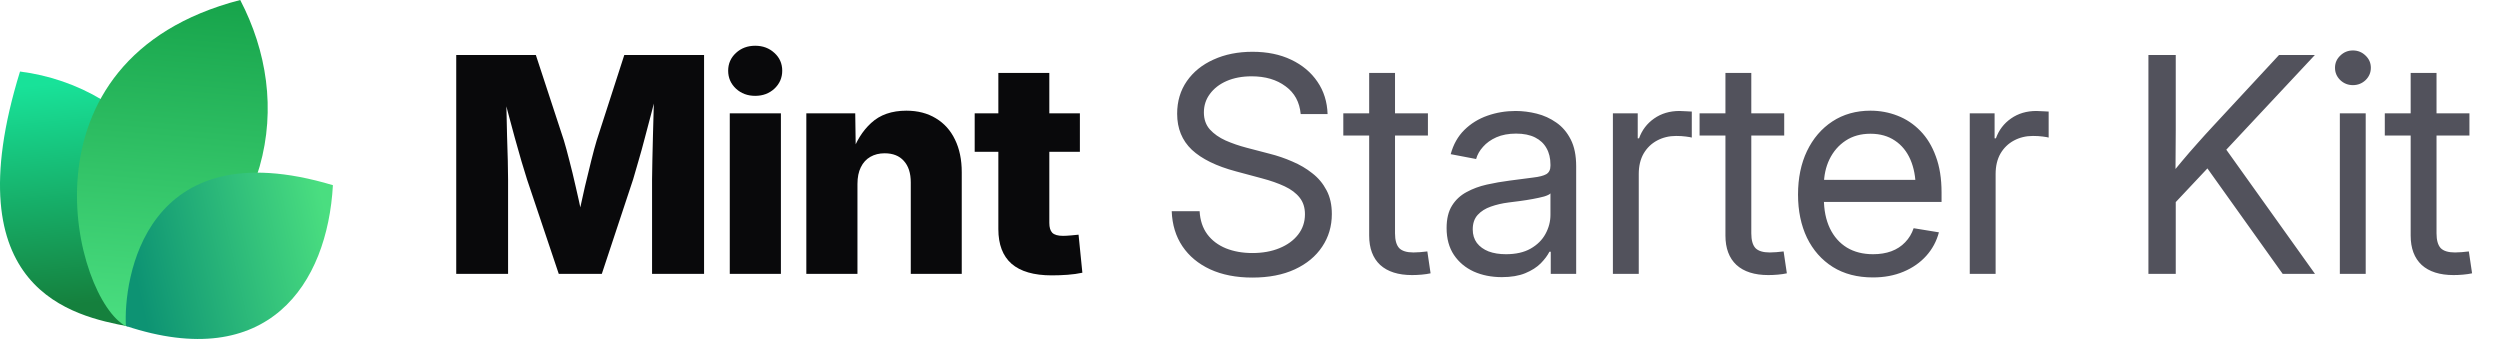
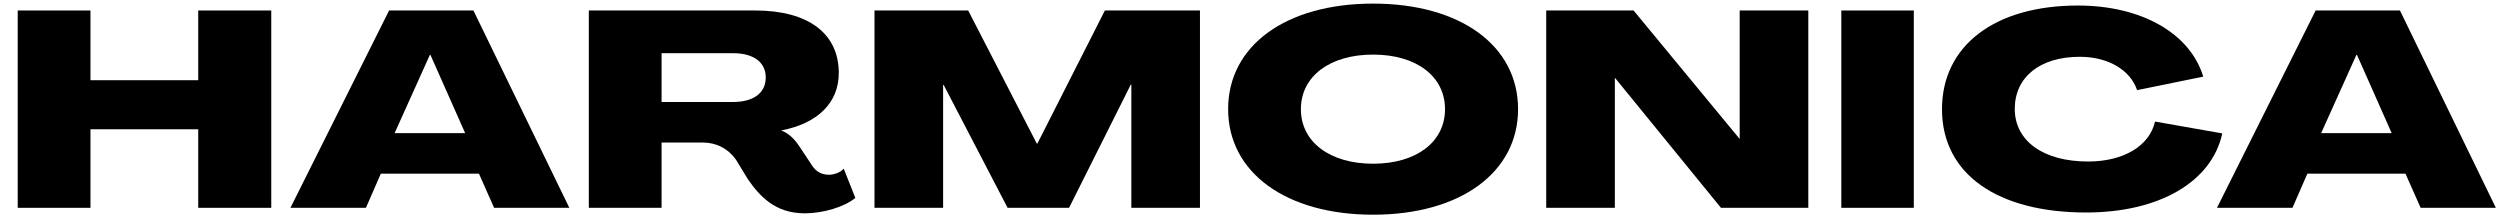
- <svg xmlns="http://www.w3.org/2000/svg" width="177" height="24" viewBox="0 0 177 24" fill="none">
-   <path d="M9.061 23.108C5.268 22.377 -3.391 20.627 1.417 5.064C9.634 6.099 16.973 14.064 9.061 23.108Z" fill="url(#paint0_linear_17557_2020)" />
-   <path d="M8.919 23.094C5.276 21.222 0.784 4.209 17.007 0C20.757 7.193 19.621 16.545 8.919 23.094Z" fill="url(#paint1_linear_17557_2020)" />
-   <path d="M8.914 23.079C8.735 19.882 10.159 9.085 23.57 13.111C23.181 20.123 18.984 26.418 8.914 23.079Z" fill="url(#paint2_linear_17557_2020)" />
-   <path d="M32.301 19.392V3.894H37.938L39.925 9.948C40.036 10.315 40.164 10.787 40.31 11.362C40.462 11.938 40.611 12.552 40.757 13.204C40.91 13.855 41.048 14.483 41.173 15.086C41.305 15.682 41.412 16.192 41.495 16.615H40.695C40.771 16.192 40.871 15.682 40.996 15.086C41.128 14.49 41.267 13.866 41.412 13.214C41.565 12.562 41.714 11.948 41.86 11.373C42.005 10.79 42.133 10.315 42.244 9.948L44.2 3.894H49.848V19.392H46.166V12.704C46.166 12.357 46.173 11.917 46.187 11.383C46.2 10.849 46.214 10.27 46.228 9.646C46.249 9.022 46.266 8.391 46.28 7.753C46.301 7.115 46.311 6.519 46.311 5.964H46.623C46.485 6.561 46.332 7.181 46.166 7.826C45.999 8.471 45.833 9.102 45.666 9.719C45.507 10.336 45.351 10.901 45.198 11.414C45.053 11.928 44.928 12.357 44.824 12.704L42.608 19.392H39.561L37.314 12.704C37.203 12.357 37.072 11.928 36.919 11.414C36.773 10.901 36.614 10.34 36.441 9.729C36.274 9.112 36.104 8.481 35.931 7.836C35.764 7.192 35.608 6.567 35.463 5.964H35.827C35.834 6.512 35.844 7.105 35.858 7.743C35.872 8.374 35.886 9.005 35.9 9.636C35.92 10.26 35.938 10.839 35.952 11.373C35.965 11.907 35.972 12.351 35.972 12.704V19.392H32.301ZM51.668 19.392V8.024H55.288V19.392H51.668ZM53.468 6.786C52.927 6.786 52.473 6.616 52.105 6.276C51.738 5.93 51.554 5.507 51.554 5.007C51.554 4.508 51.738 4.088 52.105 3.749C52.473 3.409 52.927 3.239 53.468 3.239C54.009 3.239 54.463 3.409 54.83 3.749C55.198 4.082 55.382 4.501 55.382 5.007C55.382 5.507 55.198 5.93 54.83 6.276C54.463 6.616 54.009 6.786 53.468 6.786ZM60.708 13.027V19.392H57.088V8.024H60.551L60.593 10.967H60.281C60.593 10.024 61.061 9.268 61.685 8.7C62.309 8.124 63.138 7.836 64.171 7.836C64.975 7.836 65.672 8.017 66.262 8.377C66.851 8.731 67.302 9.234 67.614 9.885C67.933 10.537 68.092 11.307 68.092 12.194V19.392H64.483V12.912C64.483 12.26 64.32 11.754 63.994 11.394C63.675 11.033 63.221 10.853 62.632 10.853C62.25 10.853 61.914 10.936 61.623 11.102C61.332 11.269 61.106 11.515 60.947 11.841C60.787 12.16 60.708 12.555 60.708 13.027ZM76.456 8.024V10.749H69.008V8.024H76.456ZM70.683 5.163H74.292V15.783C74.292 16.102 74.361 16.334 74.5 16.48C74.646 16.625 74.899 16.698 75.259 16.698C75.405 16.698 75.596 16.688 75.831 16.667C76.074 16.646 76.251 16.629 76.362 16.615L76.632 19.309C76.313 19.378 75.963 19.427 75.582 19.455C75.207 19.482 74.836 19.496 74.469 19.496C73.2 19.496 72.25 19.222 71.619 18.674C70.995 18.127 70.683 17.308 70.683 16.22V5.163Z" fill="#09090B" />
-   <path d="M88.667 19.652C87.523 19.652 86.528 19.458 85.682 19.07C84.843 18.681 84.188 18.137 83.716 17.437C83.245 16.736 82.992 15.908 82.957 14.951H84.933C84.968 15.596 85.148 16.14 85.474 16.584C85.8 17.021 86.24 17.354 86.795 17.582C87.35 17.804 87.974 17.915 88.667 17.915C89.388 17.915 90.026 17.801 90.581 17.572C91.143 17.343 91.583 17.024 91.902 16.615C92.228 16.199 92.391 15.717 92.391 15.169C92.391 14.698 92.266 14.306 92.017 13.994C91.767 13.675 91.413 13.408 90.956 13.193C90.498 12.978 89.954 12.787 89.323 12.621L87.502 12.132C86.123 11.765 85.082 11.255 84.382 10.603C83.689 9.944 83.342 9.095 83.342 8.055C83.342 7.174 83.571 6.404 84.028 5.746C84.486 5.087 85.117 4.577 85.921 4.217C86.726 3.849 87.645 3.666 88.678 3.666C89.718 3.666 90.63 3.853 91.413 4.227C92.204 4.602 92.824 5.122 93.275 5.787C93.726 6.446 93.965 7.209 93.993 8.076H92.089C92.013 7.23 91.656 6.574 91.018 6.11C90.387 5.638 89.586 5.403 88.615 5.403C87.95 5.403 87.36 5.513 86.847 5.735C86.341 5.957 85.946 6.262 85.661 6.651C85.377 7.032 85.235 7.469 85.235 7.961C85.235 8.447 85.377 8.849 85.661 9.168C85.946 9.48 86.317 9.74 86.774 9.948C87.232 10.149 87.724 10.319 88.251 10.457L89.884 10.884C90.439 11.023 90.977 11.206 91.496 11.435C92.023 11.657 92.495 11.934 92.911 12.267C93.334 12.593 93.67 12.995 93.92 13.474C94.17 13.945 94.294 14.504 94.294 15.149C94.294 16.015 94.066 16.788 93.608 17.468C93.157 18.148 92.512 18.681 91.673 19.07C90.834 19.458 89.832 19.652 88.667 19.652ZM101.097 8.024V9.594H95.106V8.024H101.097ZM96.937 5.163H98.767V16.521C98.767 17 98.865 17.347 99.059 17.562C99.26 17.77 99.6 17.874 100.078 17.874C100.21 17.874 100.366 17.867 100.546 17.853C100.733 17.832 100.903 17.815 101.056 17.801L101.285 19.351C101.097 19.392 100.886 19.423 100.65 19.444C100.414 19.465 100.189 19.475 99.974 19.475C98.996 19.475 98.244 19.236 97.717 18.758C97.197 18.272 96.937 17.579 96.937 16.677V5.163ZM106.33 19.621C105.595 19.621 104.932 19.489 104.343 19.226C103.754 18.955 103.285 18.564 102.939 18.05C102.592 17.53 102.419 16.896 102.419 16.147C102.419 15.495 102.547 14.965 102.804 14.556C103.06 14.146 103.403 13.828 103.833 13.599C104.263 13.363 104.742 13.186 105.269 13.068C105.796 12.95 106.333 12.857 106.881 12.787C107.574 12.69 108.132 12.617 108.555 12.569C108.978 12.52 109.287 12.441 109.481 12.33C109.675 12.212 109.772 12.014 109.772 11.737V11.654C109.772 11.203 109.679 10.815 109.492 10.489C109.311 10.163 109.041 9.91 108.68 9.729C108.32 9.549 107.872 9.459 107.338 9.459C106.805 9.459 106.34 9.546 105.945 9.719C105.556 9.892 105.241 10.118 104.998 10.395C104.755 10.665 104.593 10.953 104.509 11.258L102.71 10.915C102.897 10.222 103.22 9.65 103.677 9.199C104.135 8.748 104.679 8.412 105.31 8.19C105.941 7.968 106.607 7.857 107.307 7.857C107.8 7.857 108.295 7.92 108.795 8.044C109.301 8.169 109.765 8.381 110.188 8.679C110.611 8.97 110.951 9.369 111.208 9.875C111.464 10.374 111.593 11.005 111.593 11.768V19.392H109.793V17.822H109.7C109.568 18.085 109.363 18.359 109.086 18.643C108.809 18.921 108.444 19.153 107.994 19.34C107.543 19.527 106.988 19.621 106.33 19.621ZM106.621 17.998C107.321 17.998 107.904 17.867 108.368 17.603C108.84 17.333 109.19 16.986 109.419 16.563C109.654 16.133 109.772 15.682 109.772 15.211V13.692C109.703 13.769 109.554 13.841 109.325 13.911C109.096 13.973 108.829 14.032 108.524 14.088C108.226 14.143 107.921 14.192 107.609 14.233C107.304 14.275 107.033 14.309 106.798 14.337C106.354 14.393 105.938 14.49 105.549 14.628C105.168 14.76 104.86 14.954 104.624 15.211C104.388 15.467 104.27 15.811 104.27 16.241C104.27 16.615 104.367 16.934 104.561 17.198C104.762 17.461 105.04 17.662 105.393 17.801C105.747 17.933 106.156 17.998 106.621 17.998ZM114.193 19.392V8.024H115.951V9.792H116.045C116.253 9.209 116.61 8.741 117.116 8.388C117.622 8.034 118.219 7.857 118.905 7.857C119.058 7.857 119.217 7.864 119.384 7.878C119.55 7.885 119.682 7.892 119.779 7.899V9.74C119.716 9.719 119.578 9.695 119.363 9.667C119.155 9.639 118.922 9.625 118.666 9.625C118.174 9.625 117.726 9.733 117.324 9.948C116.922 10.163 116.603 10.471 116.367 10.874C116.138 11.276 116.024 11.758 116.024 12.319V19.392H114.193ZM126.322 8.024V9.594H120.33V8.024H126.322ZM122.161 5.163H123.992V16.521C123.992 17 124.089 17.347 124.283 17.562C124.484 17.77 124.824 17.874 125.302 17.874C125.434 17.874 125.59 17.867 125.77 17.853C125.958 17.832 126.127 17.815 126.28 17.801L126.509 19.351C126.322 19.392 126.11 19.423 125.874 19.444C125.639 19.465 125.413 19.475 125.198 19.475C124.221 19.475 123.468 19.236 122.941 18.758C122.421 18.272 122.161 17.579 122.161 16.677V5.163ZM132.604 19.642C131.502 19.642 130.555 19.396 129.765 18.903C128.974 18.404 128.364 17.714 127.934 16.834C127.511 15.946 127.3 14.927 127.3 13.775C127.3 12.611 127.511 11.584 127.934 10.697C128.364 9.802 128.964 9.102 129.734 8.596C130.51 8.089 131.408 7.836 132.428 7.836C133.1 7.836 133.738 7.954 134.341 8.19C134.952 8.426 135.489 8.783 135.954 9.261C136.425 9.74 136.793 10.343 137.056 11.071C137.327 11.792 137.462 12.645 137.462 13.63V14.296H128.433V12.735H136.463L135.631 13.297C135.631 12.541 135.506 11.876 135.257 11.3C135.007 10.725 134.643 10.277 134.165 9.958C133.686 9.632 133.107 9.469 132.428 9.469C131.748 9.469 131.162 9.632 130.67 9.958C130.177 10.284 129.796 10.725 129.526 11.279C129.262 11.827 129.13 12.441 129.13 13.12V14.046C129.13 14.864 129.273 15.572 129.557 16.168C129.841 16.757 130.243 17.211 130.763 17.53C131.283 17.842 131.901 17.998 132.615 17.998C133.093 17.998 133.523 17.929 133.905 17.79C134.293 17.645 134.619 17.433 134.882 17.156C135.153 16.879 135.354 16.546 135.486 16.157L137.275 16.449C137.108 17.08 136.81 17.634 136.38 18.113C135.95 18.591 135.413 18.966 134.768 19.236C134.123 19.507 133.402 19.642 132.604 19.642ZM139.459 19.392V8.024H141.217V9.792H141.311C141.519 9.209 141.876 8.741 142.382 8.388C142.888 8.034 143.485 7.857 144.171 7.857C144.324 7.857 144.483 7.864 144.649 7.878C144.816 7.885 144.948 7.892 145.045 7.899V9.74C144.982 9.719 144.844 9.695 144.629 9.667C144.421 9.639 144.188 9.625 143.932 9.625C143.439 9.625 142.992 9.733 142.59 9.948C142.188 10.163 141.869 10.471 141.633 10.874C141.404 11.276 141.29 11.758 141.29 12.319V19.392H139.459ZM153.429 14.961V12.715C153.783 12.257 154.136 11.82 154.49 11.404C154.844 10.981 155.204 10.565 155.572 10.156C155.939 9.74 156.314 9.327 156.695 8.918L161.355 3.894H163.893L157.277 10.967H157.184L153.429 14.961ZM152.108 19.392V3.894H154.043V9.241L154.022 12.559L154.043 13.505V19.392H152.108ZM161.615 19.392L155.967 11.477L157.173 9.969L163.903 19.392H161.615ZM165.661 19.392V8.024H167.492V19.392H165.661ZM166.587 6.027C166.24 6.027 165.942 5.909 165.692 5.673C165.443 5.43 165.318 5.139 165.318 4.799C165.318 4.459 165.443 4.172 165.692 3.936C165.942 3.693 166.24 3.572 166.587 3.572C166.934 3.572 167.232 3.693 167.482 3.936C167.731 4.172 167.856 4.459 167.856 4.799C167.856 5.139 167.731 5.43 167.482 5.673C167.232 5.909 166.934 6.027 166.587 6.027ZM174.836 8.024V9.594H168.844V8.024H174.836ZM170.675 5.163H172.506V16.521C172.506 17 172.603 17.347 172.797 17.562C172.998 17.77 173.338 17.874 173.816 17.874C173.948 17.874 174.104 17.867 174.284 17.853C174.472 17.832 174.641 17.815 174.794 17.801L175.023 19.351C174.836 19.392 174.624 19.423 174.388 19.444C174.153 19.465 173.927 19.475 173.712 19.475C172.735 19.475 171.982 19.236 171.455 18.758C170.935 18.272 170.675 17.579 170.675 16.677V5.163Z" fill="#52525C" />
-   <defs>
-     <linearGradient id="paint0_linear_17557_2020" x1="3.776" y1="5.916" x2="5.232" y2="21.559" gradientUnits="userSpaceOnUse">
-       <stop stop-color="#18E299" />
-       <stop offset="1" stop-color="#15803D" />
-     </linearGradient>
-     <linearGradient id="paint1_linear_17557_2020" x1="12.171" y1="-0.718" x2="10.19" y2="22.983" gradientUnits="userSpaceOnUse">
-       <stop stop-color="#16A34A" />
-       <stop offset="1" stop-color="#4ADE80" />
-     </linearGradient>
-     <linearGradient id="paint2_linear_17557_2020" x1="23.133" y1="15.353" x2="9.338" y2="18.52" gradientUnits="userSpaceOnUse">
-       <stop stop-color="#4ADE80" />
-       <stop offset="1" stop-color="#0D9373" />
-     </linearGradient>
-   </defs>
+ <svg xmlns="http://www.w3.org/2000/svg" width="127" height="11" viewBox="0 0 127 11" fill="none">
+   <path d="M4.596 10.557H0.9V0.533H4.596V4.075H10.07V0.533H13.78V10.557H10.07V6.567H4.596V10.557Z" fill="black" />
+   <path d="M18.59 10.557H14.754L19.766 0.533H24.05L28.922 10.557H25.1L24.33 8.821H19.346L18.59 10.557ZM21.838 2.787L20.046 6.763H23.63L21.866 2.787H21.838Z" fill="black" />
+   <path d="M40.888 10.837C39.348 10.837 38.578 9.941 37.99 9.101L37.402 8.135C36.982 7.533 36.38 7.239 35.68 7.239H33.608V10.557H29.912V0.533H38.368C41.056 0.533 42.61 1.695 42.61 3.711C42.61 5.223 41.532 6.273 39.698 6.623V6.637C40.034 6.749 40.342 7.043 40.58 7.393L41.266 8.429C41.462 8.709 41.714 8.877 42.12 8.877C42.358 8.877 42.694 8.765 42.862 8.569L43.45 10.053C42.904 10.515 41.798 10.837 40.888 10.837ZM33.608 2.703V5.181H37.234C38.284 5.181 38.9 4.719 38.9 3.935C38.9 3.165 38.284 2.703 37.248 2.703H33.608Z" fill="black" />
+   <path d="M47.91 10.557H44.424V0.533H49.184L52.67 7.295H52.698L56.128 0.533H60.958V10.557H57.472V4.299H57.444L54.308 10.557H51.186L47.938 4.313H47.91V10.557Z" fill="black" />
+   <path d="M69.754 10.907C65.329 10.907 62.389 8.765 62.389 5.545C62.389 2.311 65.329 0.183 69.754 0.183C74.177 0.183 77.118 2.311 77.118 5.545C77.118 8.765 74.177 10.907 69.754 10.907ZM69.754 8.317C71.951 8.317 73.407 7.211 73.407 5.545C73.407 3.879 71.951 2.773 69.754 2.773C67.555 2.773 66.085 3.879 66.085 5.545C66.085 7.211 67.555 8.317 69.754 8.317Z" fill="black" />
+   <path d="M82.034 10.557H78.548V0.533H82.986L88.362 7.043H88.376V0.533H91.862V10.557H87.424L82.048 3.963H82.034V10.557Z" fill="black" />
+   <path d="M97.221 10.557H93.539V0.533H97.221V10.557Z" fill="black" />
+   <path d="M105.975 10.795C101.495 10.795 98.653 8.863 98.653 5.545C98.653 2.325 101.327 0.281 105.555 0.281C108.775 0.281 111.253 1.681 111.925 3.893L108.565 4.579C108.215 3.543 107.081 2.885 105.653 2.885C103.637 2.885 102.349 3.907 102.349 5.545C102.363 7.169 103.805 8.205 106.073 8.205C107.865 8.205 109.195 7.421 109.475 6.175L112.891 6.777C112.359 9.241 109.685 10.795 105.975 10.795Z" fill="black" />
+   <path d="M116.458 10.557H112.622L117.634 0.533H121.918L126.79 10.557H122.968L122.198 8.821H117.214L116.458 10.557ZM119.706 2.787L117.914 6.763H121.498L119.734 2.787H119.706Z" fill="black" />
</svg>
